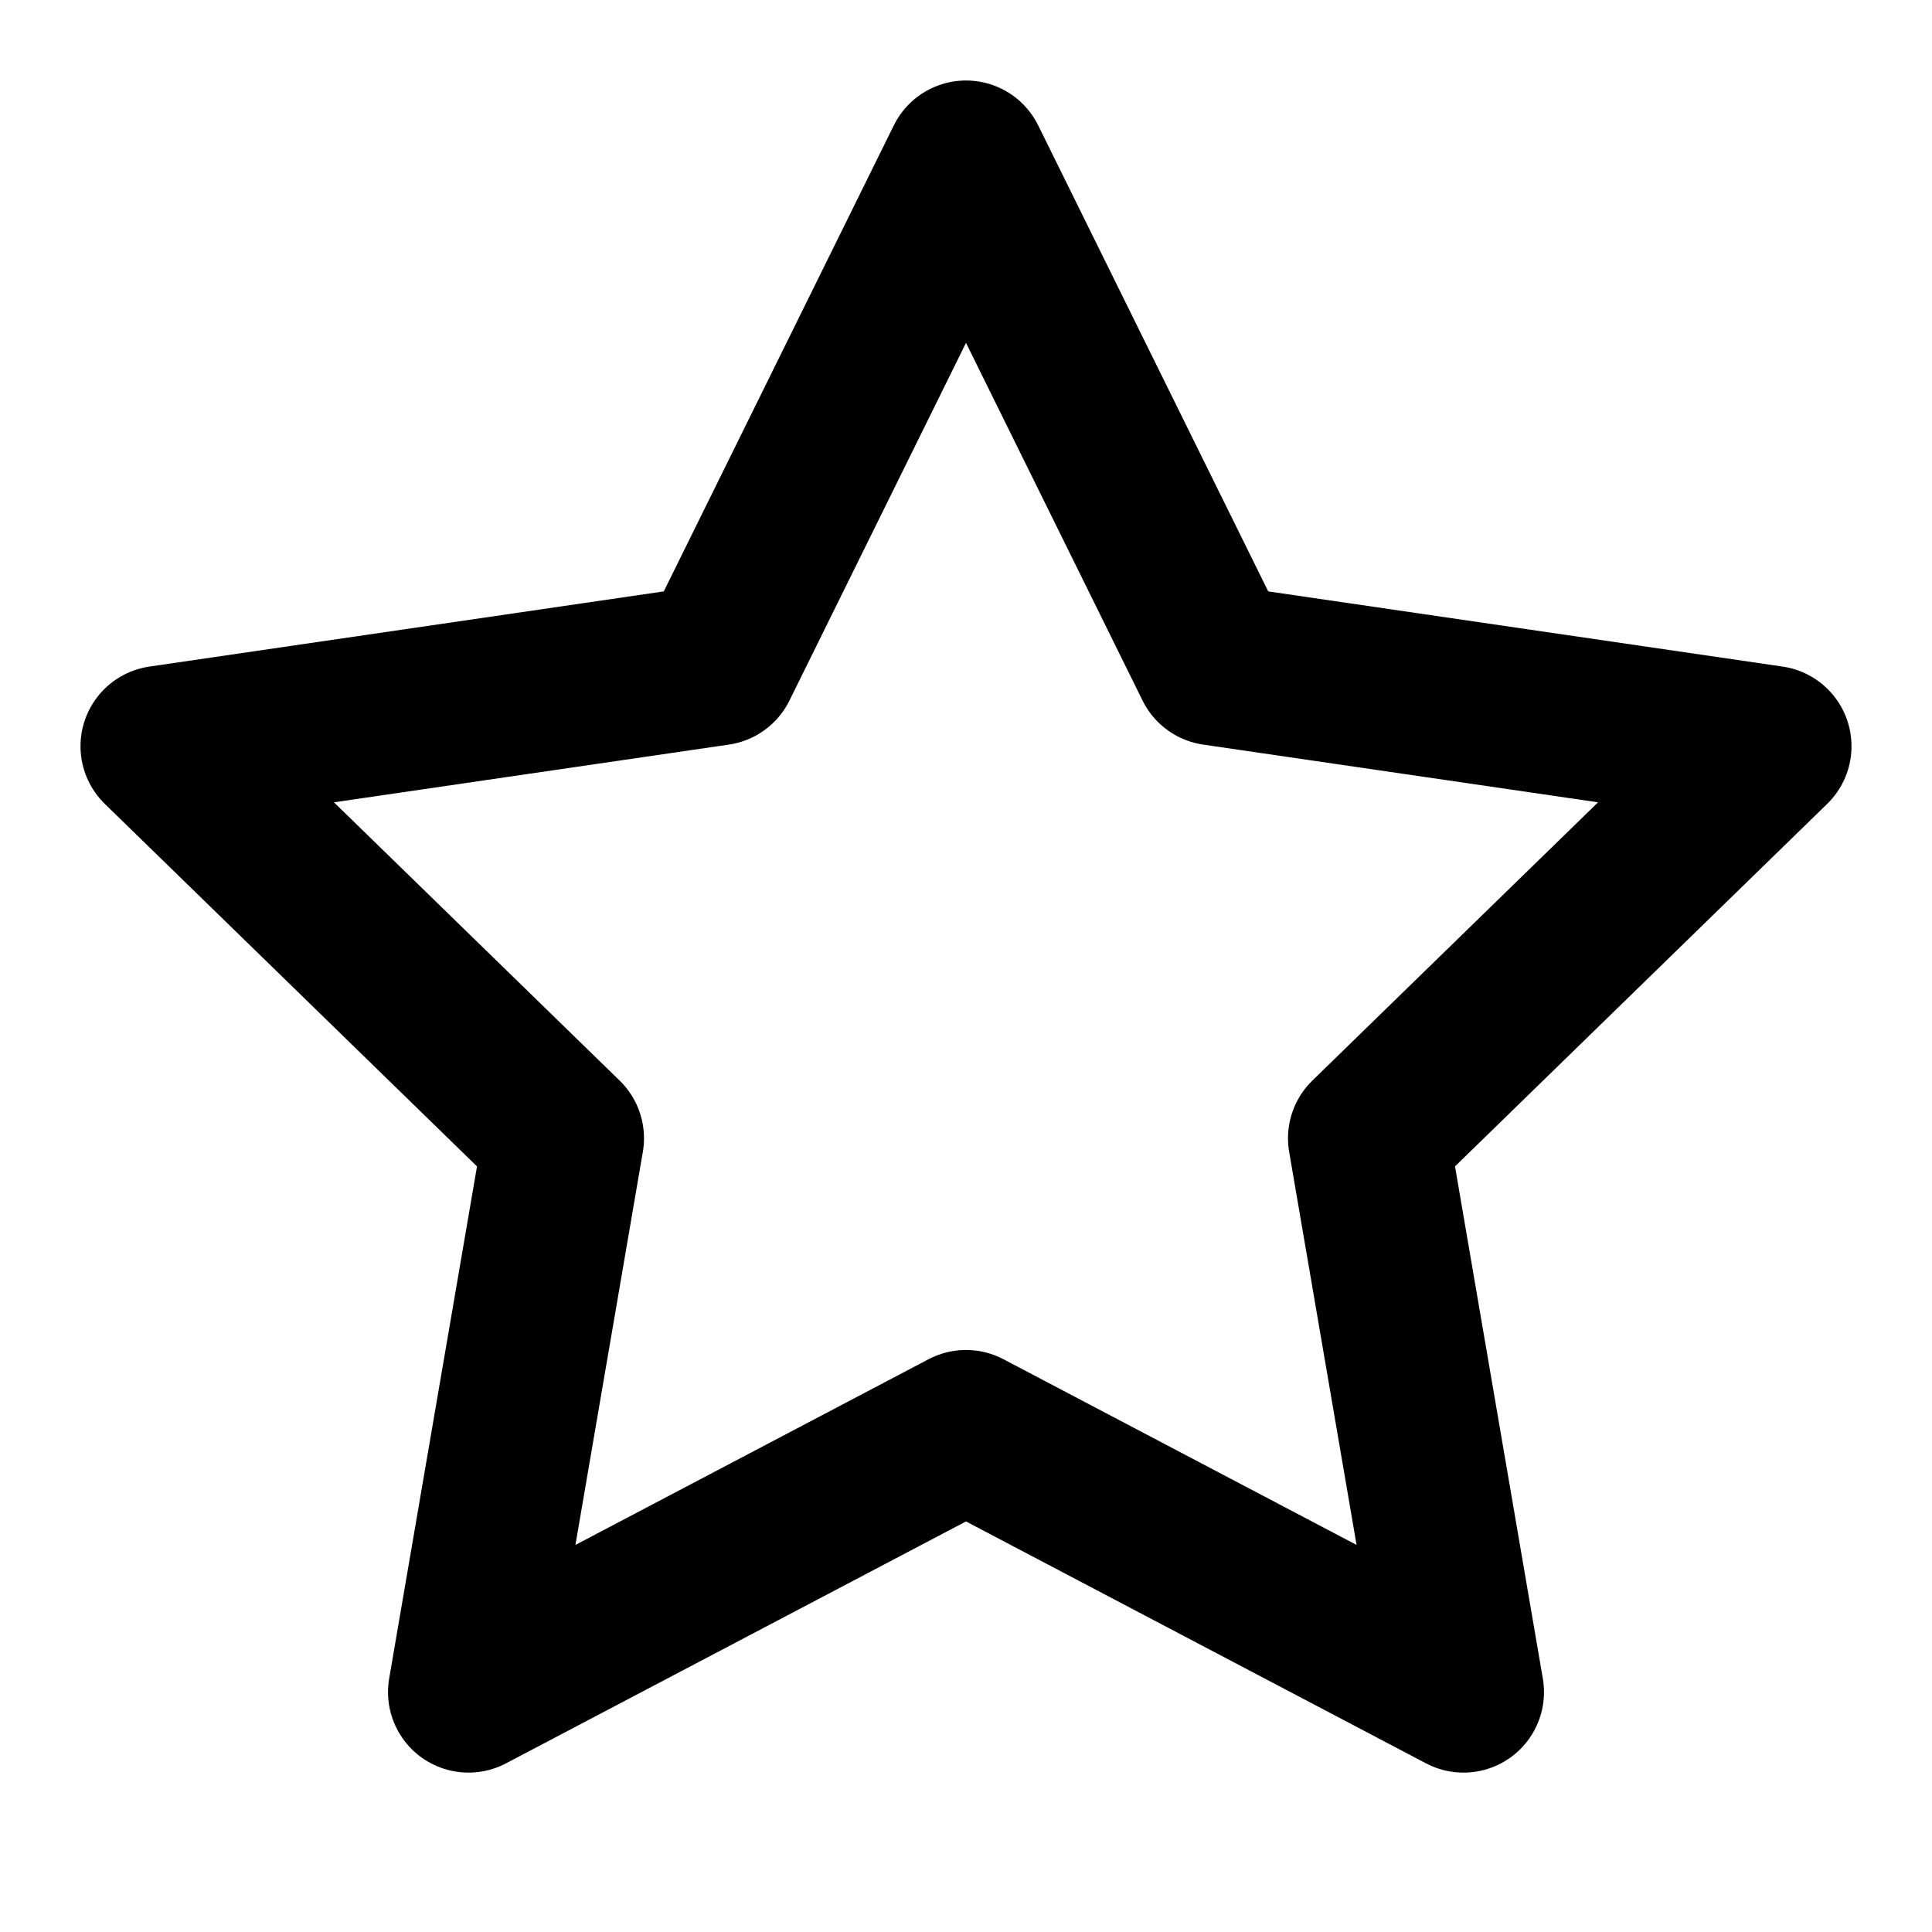
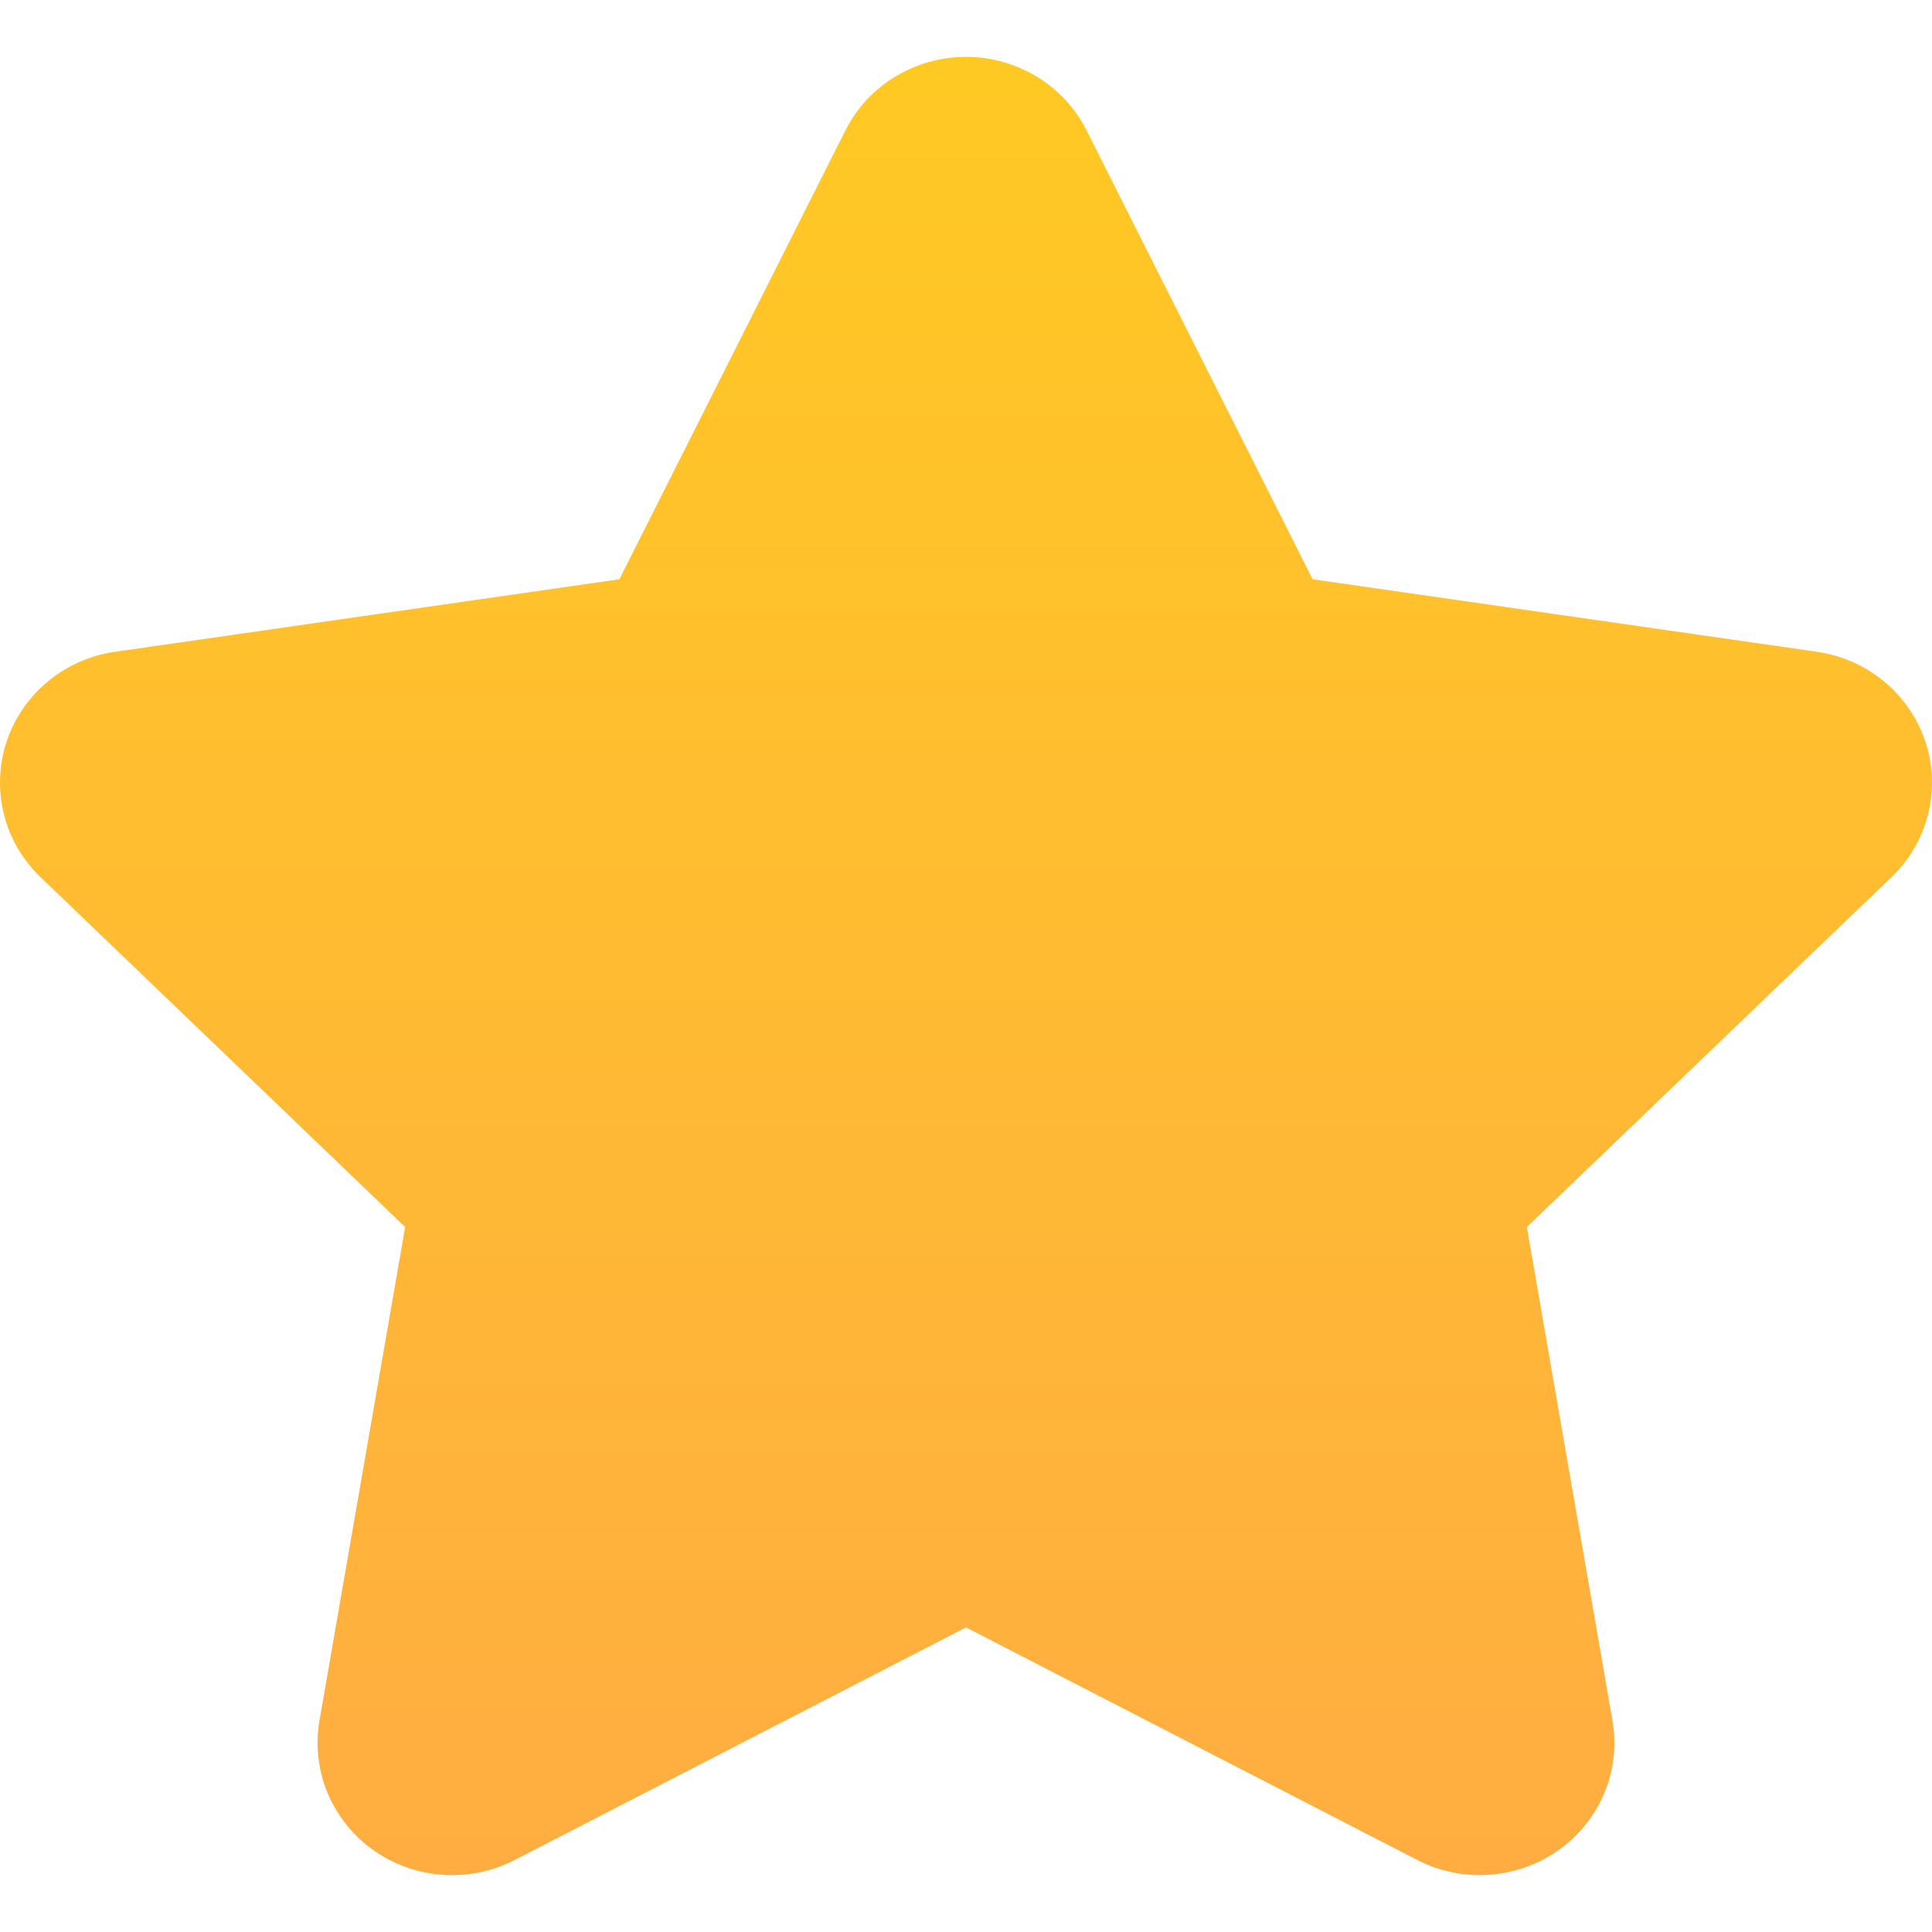
- <svg xmlns="http://www.w3.org/2000/svg" width="24" height="24" viewBox="0 0 24 24" fill="none" stroke="currentColor" stroke-width="2" stroke-linecap="round" stroke-linejoin="round">
-   <polygon points="12 2 15.09 8.26 22 9.27 17 14.14 18.18 21.02 12 17.77 5.82 21.02 7 14.14 2 9.27 8.91 8.26 12 2" />
+ <svg xmlns="http://www.w3.org/2000/svg" width="800px" height="800px" viewBox="0 -1 34 34" version="1.1">
+   <defs>
+     <linearGradient x1="50%" y1="0%" x2="50%" y2="100%" id="linearGradient-1">
+       <stop stop-color="#FFC923" offset="0%">
+ 
+ </stop>
+       <stop stop-color="#FFAD41" offset="100%">
+ 
+ </stop>
+     </linearGradient>
+   </defs>
+   <g id="icons" stroke="none" stroke-width="1" fill="none" fill-rule="evenodd">
+     <g id="ui-gambling-website-lined-icnos-casinoshunter" transform="translate(-1643, -1905)" fill="url(#linearGradient-1)" fill-rule="nonzero">
+       <g id="4" transform="translate(50, 1871)">
+         <path d="M1611.05,34.242 C1611.516,34.468 1611.893,34.838 1612.123,35.296 L1616.1,43.194 L1624.974,44.47 C1626.268,44.656 1627.164,45.838 1626.975,47.109 C1626.9,47.614 1626.658,48.081 1626.286,48.437 L1619.87,54.594 L1621.377,63.281 C1621.597,64.548 1620.73,65.75 1619.441,65.966 C1618.929,66.052 1618.402,65.97 1617.942,65.733 L1610,61.64 L1602.058,65.733 C1600.899,66.33 1599.467,65.892 1598.86,64.753 C1598.618,64.301 1598.535,63.784 1598.622,63.281 L1600.13,54.594 L1593.714,48.437 C1592.778,47.539 1592.76,46.066 1593.674,45.146 C1594.037,44.781 1594.512,44.543 1595.026,44.47 L1603.9,43.194 L1607.877,35.296 C1608.457,34.144 1609.878,33.672 1611.05,34.242 Z" id="Path">
+ 
+ </path>
+       </g>
+     </g>
+   </g>
</svg>
